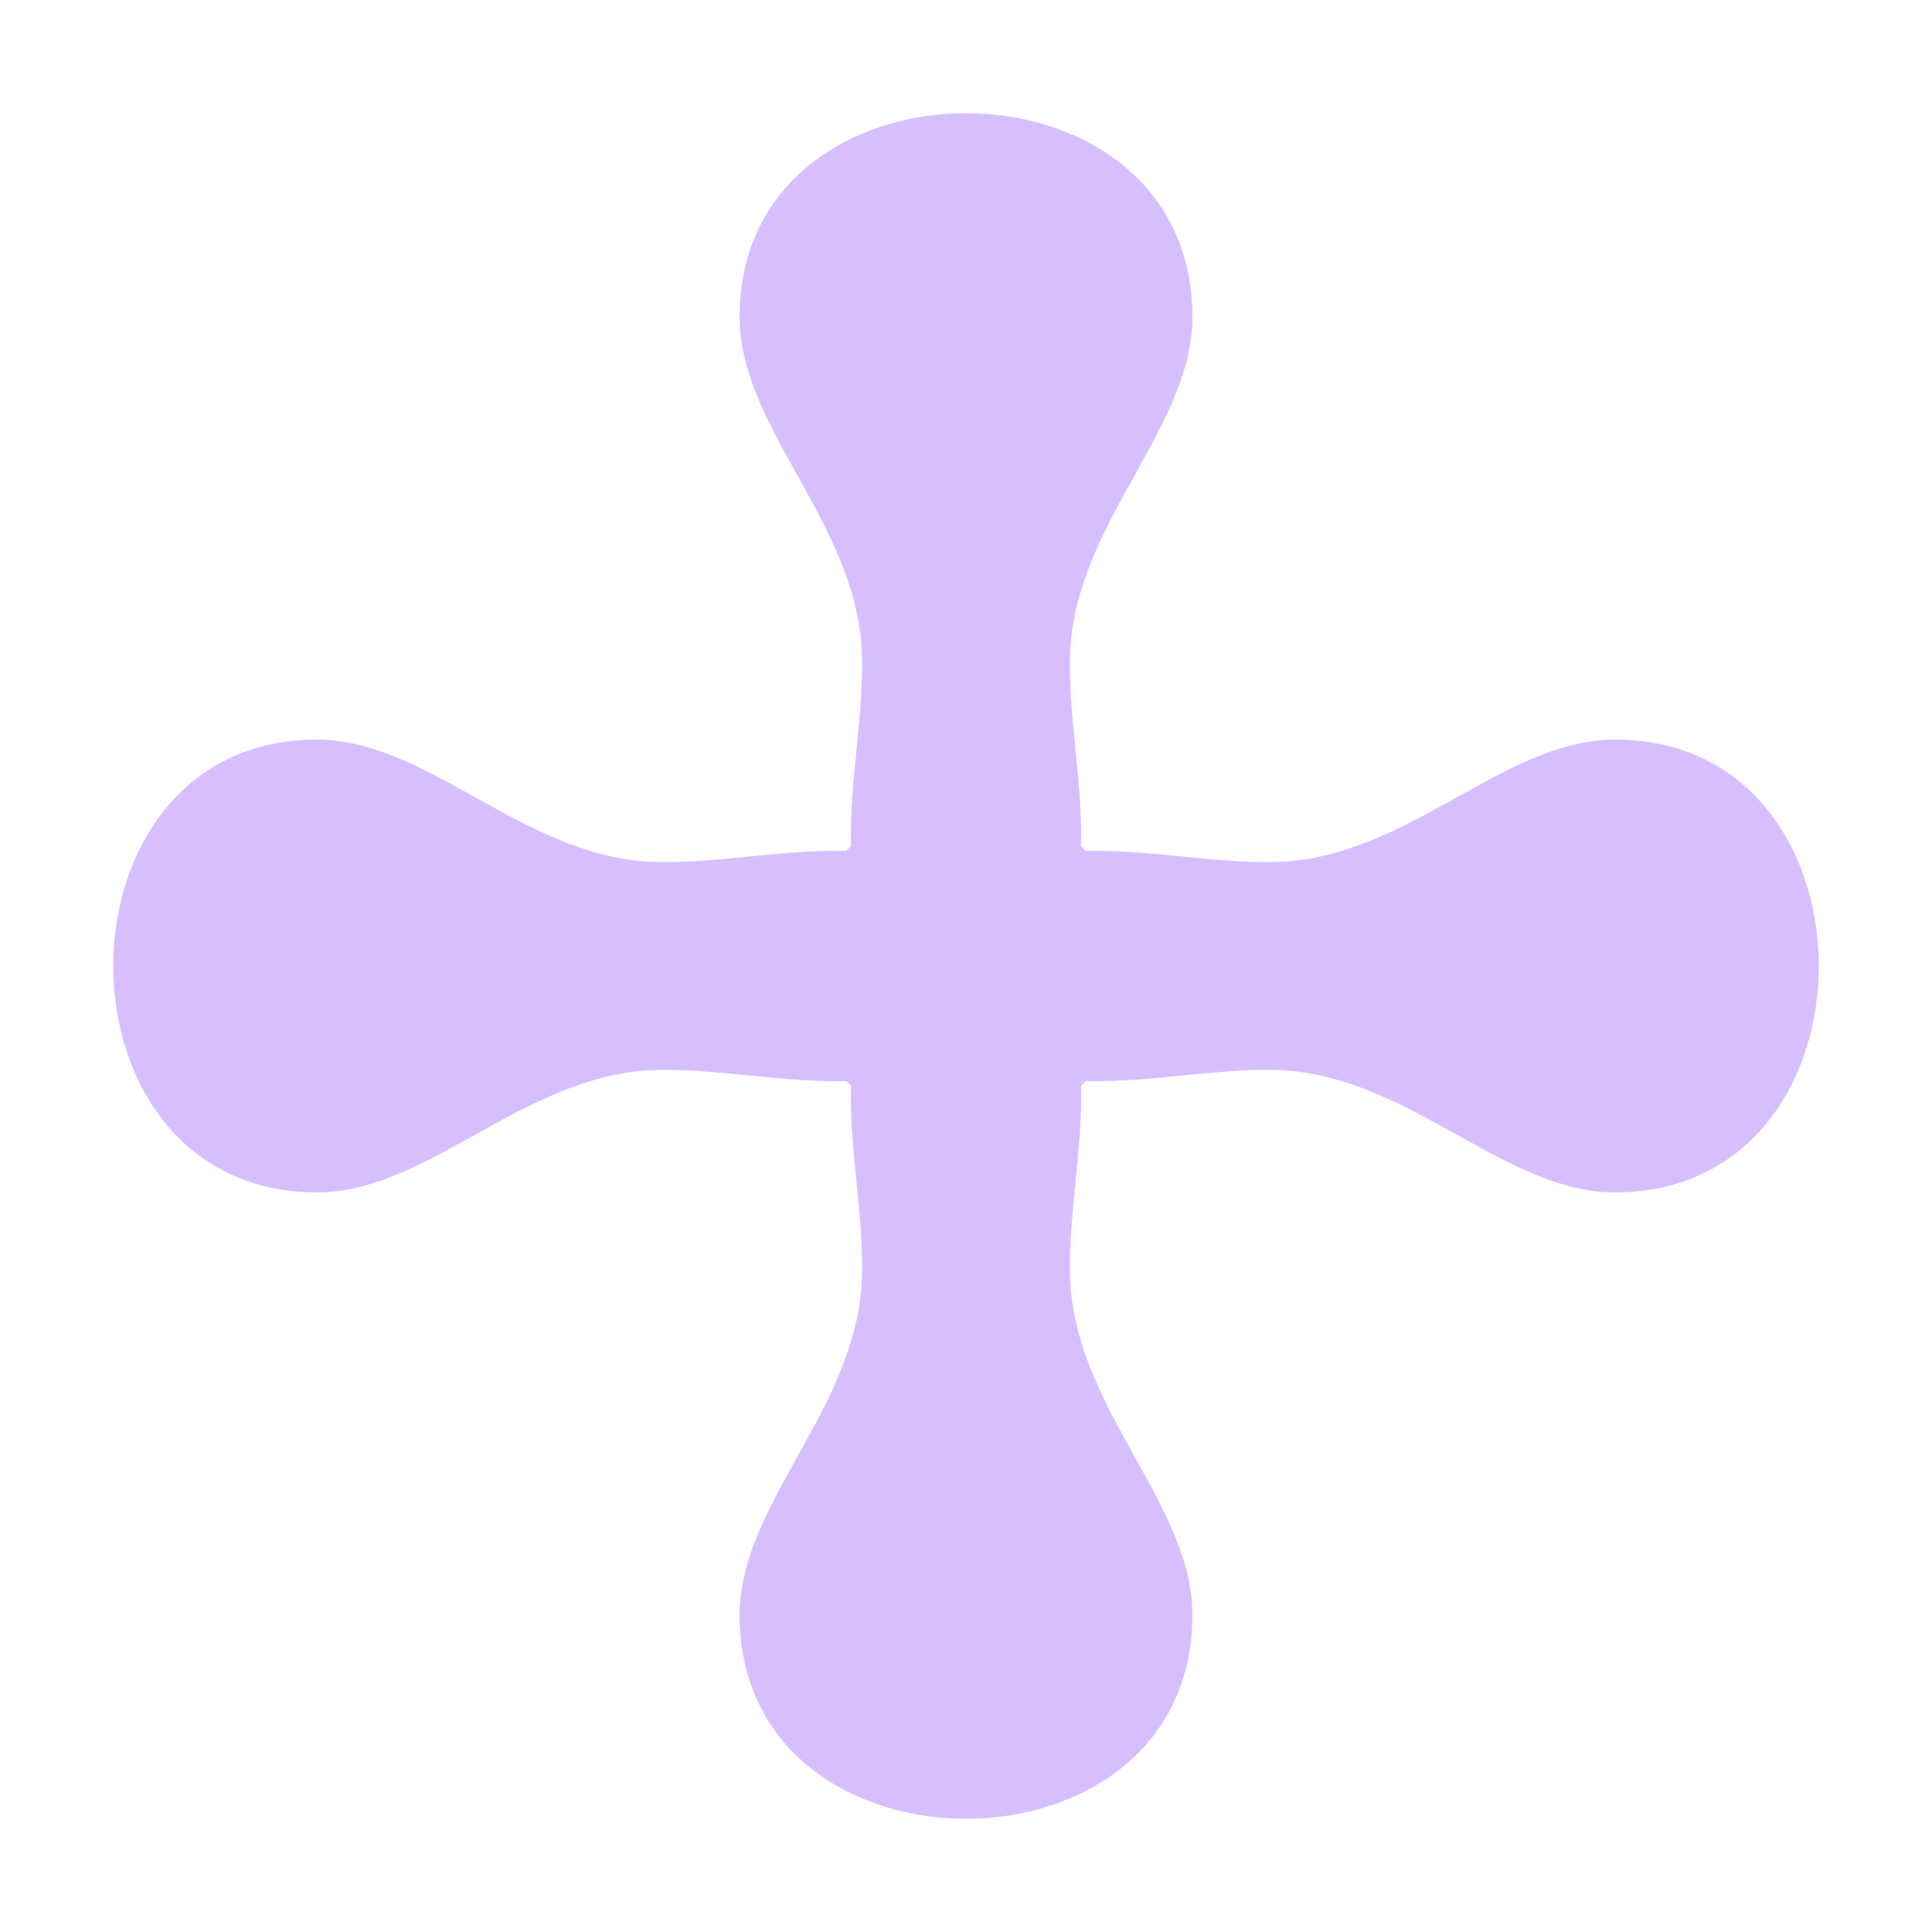
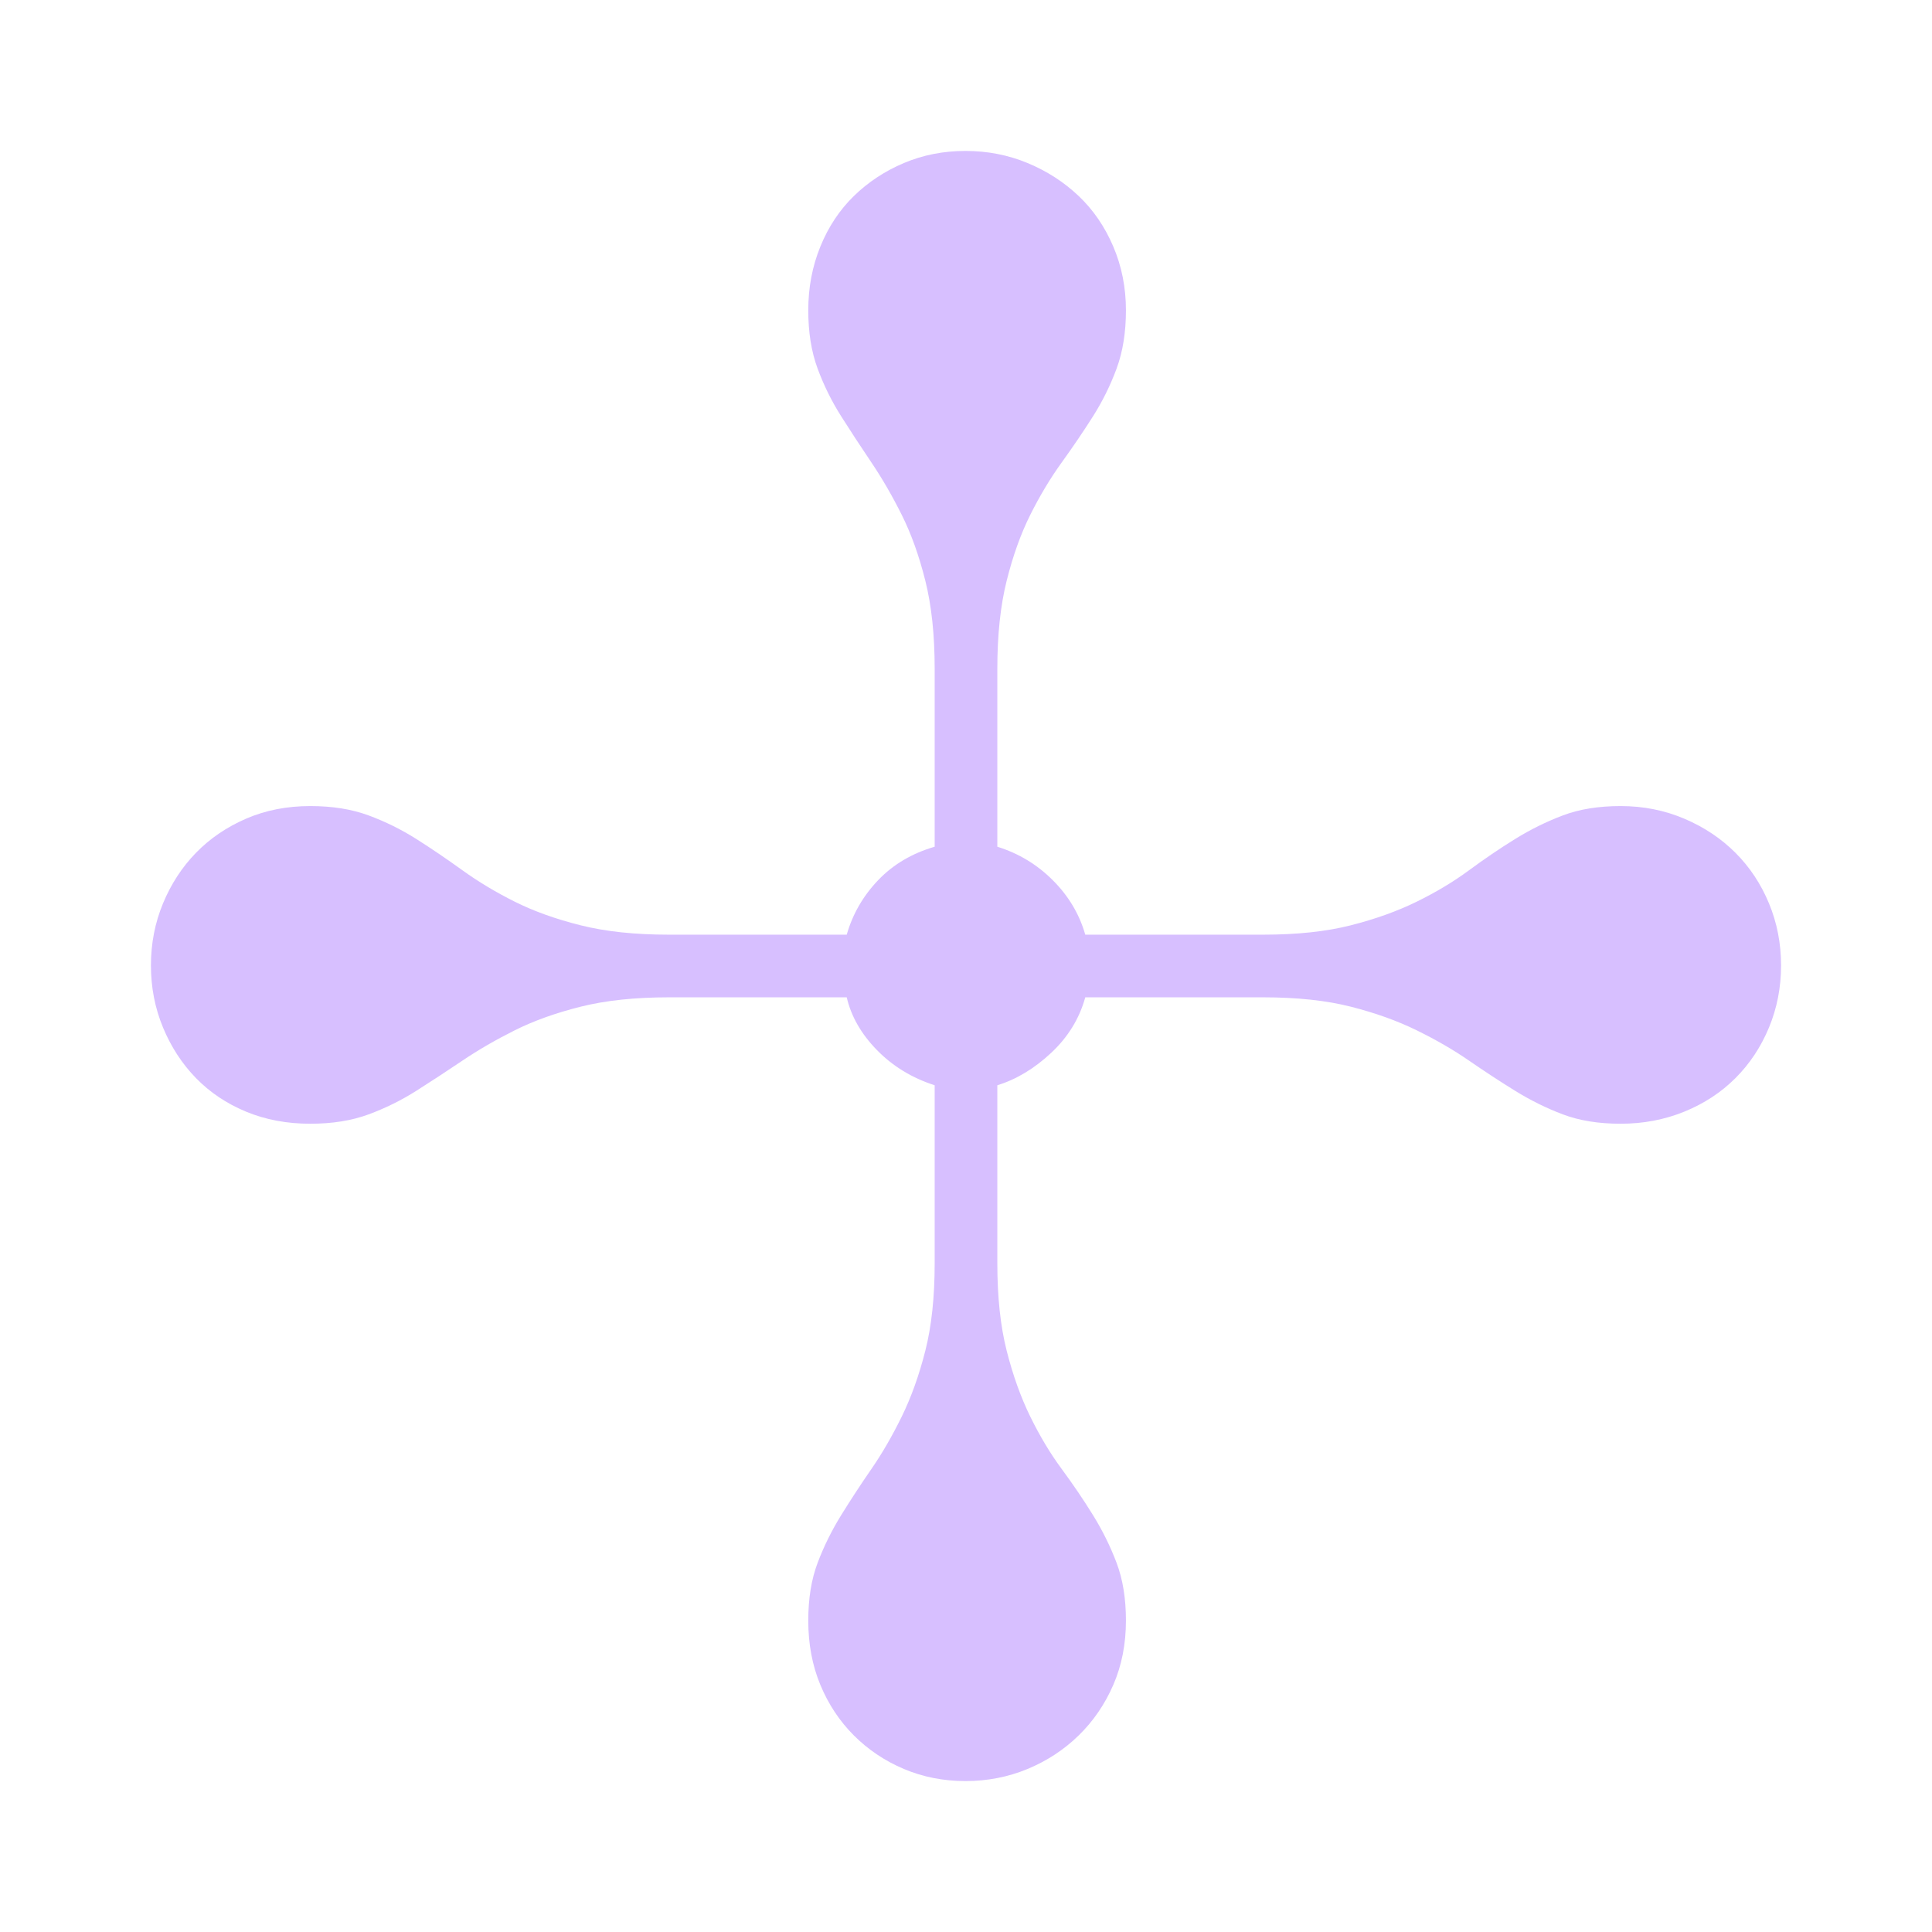
<svg xmlns="http://www.w3.org/2000/svg" viewBox="0 0 64 64">
-   <g fill="#d7bfff">
-     <path id="arm" d="M32 32C26 32 29 25 28.5 21C28 17 24.5 14 24.5 10.5C24.5 1.5 39.5 1.5 39.5 10.5C39.5 14 36 17 35.5 21C35 25 38 32 32 32Z" />
-     <use href="#arm" transform="rotate(90 32 32)" />
-     <use href="#arm" transform="rotate(180 32 32)" />
-     <use href="#arm" transform="rotate(270 32 32)" />
-     <circle cx="32" cy="32" r="5.5" />
-   </g>
+   <path fill="#d7bfff" transform="translate(-1.11733 58.08968) scale(0.0364127 -0.0364127)" d="M1018 688Q1010 659 987.0 637.5Q964 616 938 608V446Q938 400 946.5 366.5Q955 333 968.0 306.5Q981 280 996.5 259.0Q1012 238 1025.0 217.0Q1038 196 1046.5 173.5Q1055 151 1055 121Q1055 89 1043.5 62.5Q1032 36 1012.0 16.5Q992 -3 965.5 -14.0Q939 -25 909 -25Q879 -25 853.0 -14.0Q827 -3 807.5 16.5Q788 36 777.0 62.5Q766 89 766 121Q766 151 774.5 173.5Q783 196 796.0 217.0Q809 238 823.5 259.0Q838 280 851.0 306.5Q864 333 872.5 366.5Q881 400 881 446V608Q850 618 828.5 640.0Q807 662 801 688H639Q593 688 559.0 679.5Q525 671 499.0 658.0Q473 645 451.5 630.5Q430 616 409.5 603.0Q389 590 366.0 581.5Q343 573 313 573Q281 573 254.5 584.0Q228 595 209.0 614.5Q190 634 179.0 660.5Q168 687 168 717Q168 747 179.0 773.5Q190 800 209.0 819.5Q228 839 254.5 850.5Q281 862 313 862Q343 862 366.0 853.5Q389 845 409.5 832.0Q430 819 451.5 803.5Q473 788 499.0 775.0Q525 762 559.0 753.5Q593 745 639 745H801Q809 773 829.5 794.5Q850 816 881 825V987Q881 1033 872.5 1067.0Q864 1101 851.0 1127.0Q838 1153 823.5 1174.5Q809 1196 796.0 1216.5Q783 1237 774.5 1260.0Q766 1283 766 1313Q766 1344 777.0 1371.0Q788 1398 807.5 1417.0Q827 1436 853.0 1447.0Q879 1458 909 1458Q939 1458 965.5 1447.0Q992 1436 1012.0 1417.0Q1032 1398 1043.5 1371.0Q1055 1344 1055 1313Q1055 1283 1046.5 1260.0Q1038 1237 1025.0 1216.5Q1012 1196 996.5 1174.5Q981 1153 968.0 1127.0Q955 1101 946.5 1067.0Q938 1033 938 987V825Q967 816 988.5 794.5Q1010 773 1018 745H1180Q1226 745 1259.5 753.5Q1293 762 1319.5 775.0Q1346 788 1367.0 803.5Q1388 819 1409.0 832.0Q1430 845 1452.5 853.5Q1475 862 1505 862Q1536 862 1563.0 850.5Q1590 839 1609.5 819.5Q1629 800 1640.0 773.5Q1651 747 1651 717Q1651 687 1640.0 660.5Q1629 634 1609.5 614.5Q1590 595 1563.0 584.0Q1536 573 1505 573Q1475 573 1452.5 581.5Q1430 590 1409.0 603.0Q1388 616 1367.0 630.5Q1346 645 1319.5 658.0Q1293 671 1259.5 679.5Q1226 688 1180 688Z" />
</svg>
